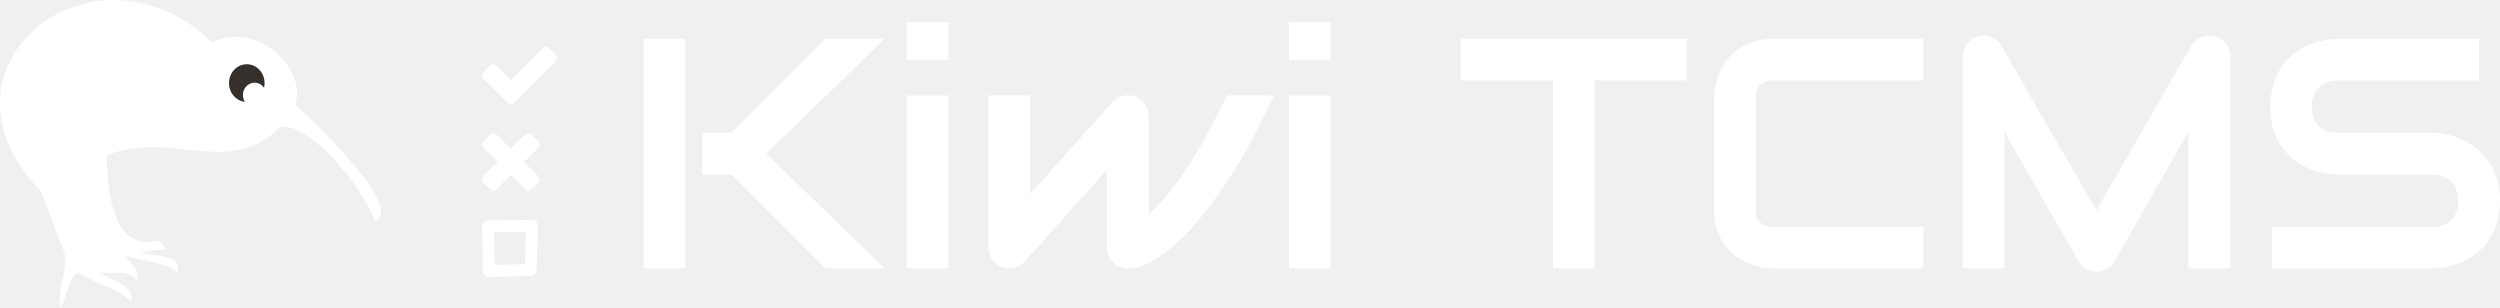
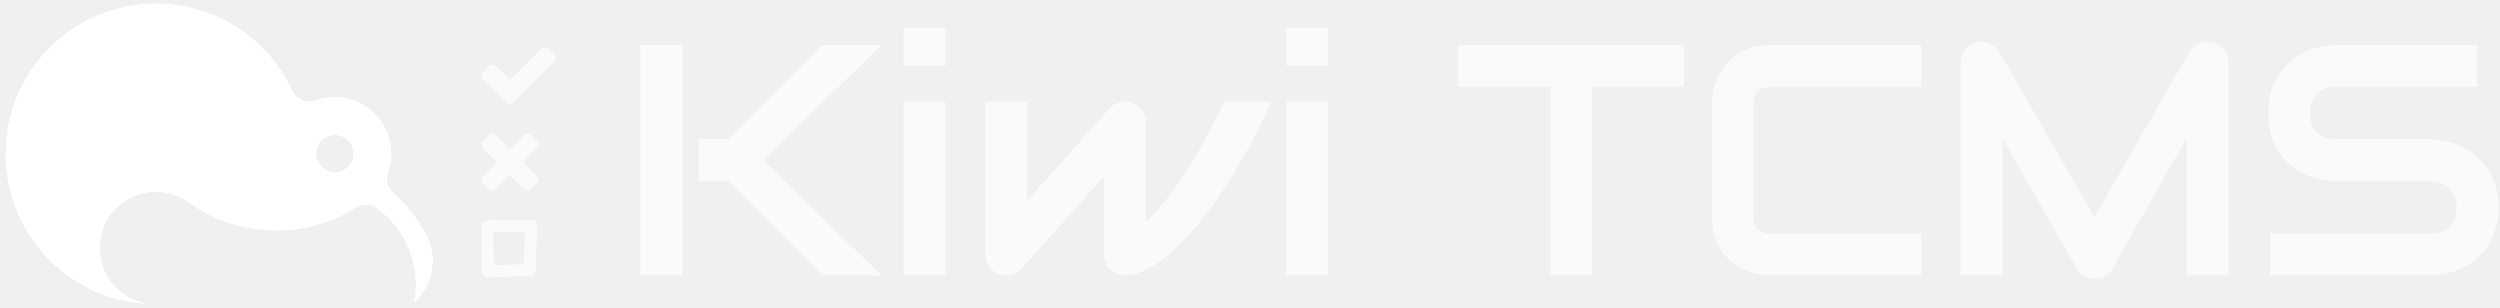
- <svg xmlns="http://www.w3.org/2000/svg" width="488.069" height="60" viewBox="0 0 488.069 60">
-   <defs>
-     <style>.a{fill:#fff;}.b{fill:#36302c;}</style>
+ <svg xmlns="http://www.w3.org/2000/svg" xmlns:ns1="http://www.openswatchbook.org/uri/2009/osb" xmlns:xlink="http://www.w3.org/1999/xlink" width="2438.993" height="300" id="svg2" version="1.0">
+   <defs id="defs4">
+     <linearGradient id="linearGradient4255" ns1:paint="solid">
+       <stop style="stop-color:#000000;stop-opacity:1;" offset="0" id="stop4257" />
+     </linearGradient>
+     <linearGradient id="linearGradient3648">
+       <stop offset="0" id="stop3650" style="stop-color:#ffffff;stop-opacity:1" />
+       <stop offset="1" id="stop3652" style="stop-color:#adadad;stop-opacity:1" />
+     </linearGradient>
+     <linearGradient id="linearGradient3640">
+       <stop offset="0" id="stop3642" style="stop-color:#3d3d3d;stop-opacity:1" />
+       <stop offset="1" id="stop3644" style="stop-color:#cccccc;stop-opacity:0" />
+     </linearGradient>
+     <linearGradient id="linearGradient3708">
+       <stop offset="0" id="stop3710" style="stop-color:#646464;stop-opacity:1" />
+       <stop offset="1" id="stop3712" style="stop-color:#000000;stop-opacity:0" />
+     </linearGradient>
+     <linearGradient id="linearGradient3687">
+       <stop offset="0" id="stop3689" style="stop-color:#000000;stop-opacity:1" />
+       <stop offset="1" id="stop3691" style="stop-color:#000000;stop-opacity:0" />
+     </linearGradient>
+     <linearGradient xlink:href="#linearGradient3687" id="linearGradient3693" x1="-500.525" y1="1106.818" x2="-500.525" y2="722.66" gradientUnits="userSpaceOnUse" />
+     <linearGradient xlink:href="#linearGradient3687" id="linearGradient3695" gradientUnits="userSpaceOnUse" x1="-500.525" y1="1106.818" x2="-500.525" y2="722.66" />
+     <linearGradient xlink:href="#linearGradient3687" id="linearGradient3697" gradientUnits="userSpaceOnUse" x1="-500.525" y1="1106.818" x2="-500.525" y2="722.66" />
+     <linearGradient xlink:href="#linearGradient3687" id="linearGradient3699" gradientUnits="userSpaceOnUse" x1="-500.525" y1="1106.818" x2="-500.525" y2="722.66" />
+     <linearGradient xlink:href="#linearGradient3687" id="linearGradient3701" gradientUnits="userSpaceOnUse" x1="-500.525" y1="1106.818" x2="-500.525" y2="722.66" />
+     <filter style="color-interpolation-filters:sRGB;" id="filter124">
+       <feColorMatrix type="hueRotate" values="180" result="color1" id="feColorMatrix120" />
+       <feColorMatrix values="-1 0 0 0 1 0 -1 0 0 1 0 0 -1 0 1 -0.21 -0.72 -0.07 2 0 " result="color2" id="feColorMatrix122" />
+     </filter>
  </defs>
-   <g transform="translate(0)">
-     <path class="a" d="M952.293,3388.043c-17.671.258-31.134,19.689-13.872,37.329l4.6,12.108c.764,2.768-1.827,8.86-.68,10.56,1.321-2.611,1.654-6.345,3.4-6.776,3.072,2.169,7.617,2.905,10.185,5.7.96-2.711-2.933-4.1-6.194-5.649,3.047.508,5.155-1.143,7.411,1.514a3.1,3.1,0,0,0-.967-3.2l-1.378-1.883c2.548,1.353,8.89,1.344,10.346,3.714.564-4.484-4.769-2.953-7.286-4.294,1.633.2,3.255-.61,4.869-.387-.432-1.258-1.175-1.8-2.273-1.707-8.657,2.063-9.266-12.555-9.147-16.7,11.621-4.928,23.357,3.913,32.7-4.576,3.061-4.571,15.694,7.367,19.583,17.477,5.815-2.458-10.775-18.514-15.592-22.862,2.516-6.686-7.288-16.42-16.147-12.126-6.233-5.917-13.174-8.33-19.565-8.237Z" transform="translate(-930.417 -3388.041)" />
-     <g transform="translate(44.709 12.538)">
-       <ellipse class="b" cx="3.471" cy="3.683" rx="3.471" ry="3.683" />
-     </g>
-     <g transform="translate(47.424 16.144)">
-       <ellipse class="a" cx="2.28" cy="2.42" rx="2.28" ry="2.42" />
-     </g>
-     <g transform="translate(94.13 9.174)">
-       <g transform="translate(0 33.773)">
-         <path class="a" d="M1401.275,3613.927a1.165,1.165,0,0,1-1.166-1.146l-.126-8.736a1.181,1.181,0,0,1,0-.165,1.165,1.165,0,0,1,1.157-1.07l8.58-.034h0a1.164,1.164,0,0,1,1.165,1.2l-.287,8.59a1.165,1.165,0,0,1-1.132,1.124l-8.165.235Zm1.056-8.8.093,6.435,5.887-.169.211-6.292Z" transform="translate(-1399.981 -3602.775)" />
-       </g>
-       <g transform="translate(0.001 16.886)">
-         <path class="a" d="M1411.163,3527.315a.867.867,0,0,1-.263.638l-1.28,1.277a.91.91,0,0,1-1.279,0l-2.766-2.76-2.766,2.76a.91.91,0,0,1-1.279,0l-1.28-1.277a.9.9,0,0,1,0-1.276l2.766-2.76-2.766-2.76a.905.905,0,0,1,0-1.277l1.28-1.277a.91.91,0,0,1,1.279,0l2.766,2.76,2.766-2.76a.91.91,0,0,1,1.279,0l1.28,1.277a.905.905,0,0,1,0,1.277l-2.766,2.76,2.766,2.76A.867.867,0,0,1,1411.163,3527.315Z" transform="translate(-1399.985 -3518.341)" />
-       </g>
-       <g transform="translate(0)">
-         <path class="a" d="M1414.565,3436.089a.868.868,0,0,1-.263.638l-6.812,6.8-1.279,1.277a.91.91,0,0,1-1.28,0l-1.28-1.277-3.406-3.4a.905.905,0,0,1,0-1.277l1.28-1.277a.91.91,0,0,1,1.279,0l2.767,2.769,6.172-6.167a.91.91,0,0,1,1.279,0l1.28,1.276a.868.868,0,0,1,.263.638Z" transform="translate(-1399.981 -3433.911)" />
+   <g id="layer1" transform="translate(3080.214,-1217.403)">
+     <g id="g3885" transform="matrix(25,0,0,25,90820.575,-9012.835)" style="fill:#808080" />
+     <g id="g3209">
+       <g id="g137">
+         <g id="g119">
+           <g aria-label="Kiwi TCMS" transform="translate(0,24)" id="flowRoot3482" style="font-style:normal;font-variant:normal;font-weight:bold;font-stretch:normal;line-height:0.01%;font-family:'Open Sans';-inkscape-font-specification:'Open Sans Bold';letter-spacing:0px;word-spacing:0px;fill:#fafafa;fill-opacity:1;stroke:none;stroke-width:1px;stroke-linecap:butt;stroke-linejoin:miter;stroke-opacity:1">
+             <path d="m -2220.264,1461.988 h -57.81 l -91.65,-91.807 h -28.67 v -41.047 h 28.67 l 91.65,-91.807 h 57.81 l -115.463,112.33 z m -194.423,0 h -40.733 v -224.66 h 40.733 z" style="font-style:normal;font-variant:normal;font-weight:normal;font-stretch:normal;font-size:320.853px;line-height:1.25;font-family:Audiowide;-inkscape-font-specification:Audiowide;fill:#fafafa;fill-opacity:1" id="path93" />
+             <path d="m -2157.911,1257.851 h -40.733 v -36.817 h 40.733 z m 0,204.137 h -40.733 v -169.357 h 40.733 z" style="font-style:normal;font-variant:normal;font-weight:normal;font-stretch:normal;font-size:320.853px;line-height:1.25;font-family:Audiowide;-inkscape-font-specification:Audiowide;fill:#fafafa;fill-opacity:1" id="path95" />
+             <path d="m -1840.035,1292.631 q -9.713,21.777 -20.993,42.927 -11.28,20.993 -23.657,39.793 -12.22,18.8 -25.067,34.78 -12.847,15.823 -25.537,27.417 -12.533,11.437 -24.597,18.017 -11.907,6.423 -22.56,6.423 -4.387,0 -8.147,-1.567 -3.76,-1.567 -6.58,-4.23 -2.82,-2.82 -4.387,-6.58 -1.567,-3.76 -1.567,-8.147 v -75.983 l -80.84,90.397 q -3.133,3.133 -6.893,4.7 -3.603,1.41 -7.52,1.41 -4.23,0 -7.99,-1.567 -3.603,-1.567 -6.423,-4.23 -2.82,-2.82 -4.543,-6.58 -1.567,-3.76 -1.567,-8.147 v -148.833 h 40.733 v 96.507 l 81.153,-90.71 q 4.387,-4.387 10.34,-5.483 6.11,-1.253 11.907,1.253 5.797,2.35 9.087,7.52 3.447,5.013 3.447,11.123 v 96.82 q 13.16,-12.69 23.813,-26.79 10.653,-14.1 19.74,-28.983 9.243,-15.04 17.233,-30.393 8.147,-15.51 15.823,-30.863 z" style="font-style:normal;font-variant:normal;font-weight:normal;font-stretch:normal;font-size:320.853px;line-height:1.25;font-family:Audiowide;-inkscape-font-specification:Audiowide;fill:#fafafa;fill-opacity:1" id="path97" />
+             <path d="m -1784.575,1257.851 h -40.733 v -36.817 h 40.733 z m 0,204.137 h -40.733 v -169.357 h 40.733 z" style="font-style:normal;font-variant:normal;font-weight:normal;font-stretch:normal;font-size:320.853px;line-height:1.25;font-family:Audiowide;-inkscape-font-specification:Audiowide;fill:#fafafa;fill-opacity:1" id="path99" />
+             <path d="m -1437.088,1278.061 h -89.77 v 183.927 h -40.733 v -183.927 h -89.927 v -40.733 h 220.43 z" style="font-style:normal;font-variant:normal;font-weight:normal;font-stretch:normal;font-size:320.853px;line-height:1.25;font-family:Audiowide;-inkscape-font-specification:Audiowide;fill:#fafafa;fill-opacity:1" id="path101" />
+             <path d="m -1206.005,1461.988 h -146.953 q -5.64,0 -12.22,-1.253 -6.423,-1.41 -12.847,-4.23 -6.267,-2.82 -12.063,-7.207 -5.797,-4.543 -10.34,-10.81 -4.387,-6.423 -7.05,-14.727 -2.663,-8.46 -2.663,-18.957 v -110.293 q 0,-5.64 1.253,-12.063 1.41,-6.58 4.23,-12.847 2.82,-6.423 7.363,-12.22 4.543,-5.797 10.81,-10.183 6.423,-4.543 14.727,-7.207 8.303,-2.663 18.8,-2.663 h 146.953 v 40.733 h -146.953 q -7.99,0 -12.22,4.23 -4.23,4.23 -4.23,12.533 v 109.98 q 0,7.833 4.23,12.22 4.387,4.23 12.22,4.23 h 146.953 z" style="font-style:normal;font-variant:normal;font-weight:normal;font-stretch:normal;font-size:320.853px;line-height:1.25;font-family:Audiowide;-inkscape-font-specification:Audiowide;fill:#fafafa;fill-opacity:1" id="path103" />
+             <path d="m -905.989,1461.988 h -41.047 v -133.793 l -72.223,127.056 q -2.663,4.857 -7.52,7.363 -4.7,2.507 -10.183,2.507 -5.327,0 -10.027,-2.507 -4.543,-2.507 -7.207,-7.363 l -72.537,-127.056 v 133.793 h -40.733 v -207.27 q 0,-7.05 4.073,-12.533 4.23,-5.483 10.967,-7.363 3.29,-0.783 6.58,-0.47 3.29,0.157 6.267,1.41 3.133,1.097 5.64,3.29 2.507,2.037 4.23,5.013 l 92.747,161.21 92.747,-161.21 q 3.603,-5.953 9.87,-8.46 6.423,-2.507 13.317,-0.783 6.58,1.88 10.81,7.363 4.23,5.483 4.23,12.533 z" style="font-style:normal;font-variant:normal;font-weight:normal;font-stretch:normal;font-size:320.853px;line-height:1.25;font-family:Audiowide;-inkscape-font-specification:Audiowide;fill:#fafafa;fill-opacity:1" id="path105" />
+             <path d="m -642.789,1395.874 q 0,12.063 -3.133,21.777 -2.977,9.557 -7.99,16.92 -5.013,7.363 -11.75,12.533 -6.737,5.17 -13.943,8.46 -7.207,3.29 -14.727,4.857 -7.363,1.567 -13.943,1.567 h -157.137 v -40.733 h 157.137 q 11.75,0 18.173,-6.893 6.58,-6.893 6.58,-18.487 0,-5.64 -1.723,-10.34 -1.723,-4.7 -5.013,-8.147 -3.133,-3.447 -7.833,-5.327 -4.543,-1.88 -10.183,-1.88 h -93.687 q -9.87,0 -21.307,-3.447 -11.437,-3.603 -21.307,-11.437 -9.713,-7.833 -16.293,-20.523 -6.423,-12.69 -6.423,-31.02 0,-18.33 6.423,-30.863 6.58,-12.69 16.293,-20.523 9.87,-7.99 21.307,-11.437 11.437,-3.603 21.307,-3.603 h 138.65 v 40.733 h -138.65 q -11.593,0 -18.173,7.05 -6.423,7.05 -6.423,18.643 0,11.75 6.423,18.643 6.58,6.737 18.173,6.737 h 93.687 0.313 q 6.58,0.157 13.943,1.88 7.363,1.567 14.57,5.013 7.363,3.447 13.943,8.773 6.58,5.17 11.593,12.533 5.17,7.363 8.147,16.92 2.977,9.557 2.977,21.62 z" style="font-style:normal;font-variant:normal;font-weight:normal;font-stretch:normal;font-size:320.853px;line-height:1.25;font-family:Audiowide;-inkscape-font-specification:Audiowide;fill:#fafafa;fill-opacity:1" id="path107" />
+           </g>
+         </g>
+         <g id="g140">
+           <g id="g4295">
+             <path id="path3505-5-9-3-4" d="m -2604.828,1438.127 0.633,43.952 40.73,-1.173 1.432,-42.952 -42.796,0.172 z" style="fill:none;fill-opacity:0;stroke:#fafafa;stroke-width:11.632;stroke-linecap:round;stroke-linejoin:round;stroke-miterlimit:4;stroke-dasharray:none;stroke-dashoffset:3.003;stroke-opacity:1" />
+             <path style="fill:#fafafa;fill-opacity:1" id="path7533-2-2-9" d="m -2554.887,1392.575 q 0,1.877 -1.314,3.191 l -6.383,6.383 q -1.314,1.314 -3.191,1.314 -1.878,0 -3.192,-1.314 l -13.799,-13.798 -13.798,13.798 q -1.314,1.314 -3.192,1.314 -1.877,0 -3.192,-1.314 l -6.383,-6.383 q -1.314,-1.314 -1.314,-3.191 0,-1.877 1.314,-3.191 l 13.798,-13.799 -13.798,-13.798 q -1.314,-1.314 -1.314,-3.192 0,-1.877 1.314,-3.191 l 6.383,-6.383 q 1.315,-1.314 3.192,-1.314 1.877,0 3.192,1.314 l 13.798,13.799 13.799,-13.799 q 1.314,-1.314 3.192,-1.314 1.877,0 3.191,1.314 l 6.383,6.383 q 1.314,1.314 1.314,3.191 0,1.877 -1.314,3.192 l -13.799,13.798 13.799,13.799 q 1.314,1.314 1.314,3.191 z" />
+             <path style="fill:#fafafa;fill-opacity:1;stroke:none;stroke-opacity:0.741" id="path7475-1-3-9" d="m -2537.897,1274.163 q 0,1.877 -1.314,3.192 l -33.981,33.98 -6.382,6.383 q -1.315,1.314 -3.192,1.314 -1.877,0 -3.192,-1.314 l -6.383,-6.383 -16.991,-16.99 q -1.314,-1.314 -1.314,-3.192 0,-1.877 1.314,-3.192 l 6.383,-6.383 q 1.314,-1.314 3.191,-1.314 1.877,0 3.191,1.314 l 13.799,13.845 30.788,-30.835 q 1.314,-1.314 3.192,-1.314 1.877,0 3.191,1.314 l 6.383,6.383 q 1.314,1.314 1.314,3.191 z" />
+           </g>
+           <path d="m -2650.105,2038.518 -0.16,-0.32 q -1.54,-3 -3.2,-6 a 0.13,0.13 0 0 0 0,-0.07 254.27,254.27 0 0 0 -52.86,-66.61 v 0 c -0.62,-0.57 -1.26,-1.13 -1.89,-1.69 a 31.75,31.75 0 0 1 -8.65,-30.7 31.17,31.17 0 0 1 1.83,-5.18 95.14,95.14 0 0 0 -90.52,-124.43 q -3.29,0 -6.52,0.22 a 94.46,94.46 0 0 0 -25.44,5.28 c -0.37,0.16 -0.75,0.29 -1.13,0.42 h -0.06 a 31.77,31.77 0 0 1 -38.25,-15.45 27.65,27.65 0 0 1 -1.22,-2.65 253.68,253.68 0 0 0 -229.65,-145.82 q -7.77,0 -15.43,0.46 c -132.88,7.98 -238.16,118.26 -238.16,253.13 0,132.76 102,241.69 231.94,252.68 0,-0.42 0,-0.82 0,-1.24 a 95.11,95.11 0 1 1 71.85,-173.33 l 0.18,-0.18 q 1.86,1.41 3.76,2.79 c 0.85,0.59 1.69,1.19 2.52,1.81 l 0.06,0.05 a 252.43,252.43 0 0 0 97.75,41.83 254.29,254.29 0 0 0 48.68,4.67 q 7.77,0 15.44,-0.46 a 252.3,252.3 0 0 0 119.05,-38.09 v 0 a 31.49,31.49 0 0 1 17.08,-5 32,32 0 0 1 6.39,0.64 v 0 a 31.56,31.56 0 0 1 11.32,4.77 c 0.46,0.31 0.91,0.63 1.34,1 a 158.7,158.7 0 0 1 62.5,158.81 95.16,95.16 0 0 0 21.45,-111.34 z m -131,-119.74 a 31.7,31.7 0 0 1 -55.78,-15.26 32.15,32.15 0 0 1 -0.37,-4.84 31.7,31.7 0 0 1 30.67,-31.68 h 1 a 31.7,31.7 0 0 1 24.46,51.86 z" id="path8" style="filter:url(#filter124)" transform="matrix(0.5776389,0,0,0.5776389,-1132.897,270.5481)" />
+         </g>
      </g>
    </g>
  </g>
-   <g transform="translate(125.671 4.337)">
-     <path class="a" d="M1604.337,3457.791h-11.558l-18.323-18.312h-5.732v-8.187h5.732l18.323-18.312h11.558l-23.084,22.406Zm-38.871,0h-8.144v-44.812h8.144Zm51.337-40.719h-8.144v-7.344h8.144Zm0,40.719h-8.144v-33.781h8.144Zm63.553-33.781q-1.942,4.344-4.2,8.547t-4.715,7.953a85.366,85.366,0,0,1-5.026,6.921,49.62,49.62,0,0,1-5.09,5.469,25.3,25.3,0,0,1-4.918,3.594,9.547,9.547,0,0,1-4.525,1.3,4.174,4.174,0,0,1-2.944-1.172,3.858,3.858,0,0,1-.877-1.3,4.178,4.178,0,0,1-.313-1.625v-15.156l-16.162,18.031a4.1,4.1,0,0,1-1.363.922,4.095,4.095,0,0,1-3.1-.015,4.216,4.216,0,0,1-1.3-.86,4.061,4.061,0,0,1-.893-1.3,4,4,0,0,1-.329-1.625v-29.687h8.144v19.25l16.225-18.094a4,4,0,0,1,4.448-.844,3.9,3.9,0,0,1,1.832,1.484,3.958,3.958,0,0,1,.673,2.234v19.313a45.693,45.693,0,0,0,4.761-5.344q2.13-2.812,3.962-5.8t3.444-6.062q1.613-3.078,3.147-6.14Zm11.088-6.937H1683.3v-7.344h8.144Zm0,40.719H1683.3v-33.781h8.144Zm69.473-36.687h-17.948v36.688h-8.144V3421.1h-17.979v-8.125h44.07Zm46.2,36.688h-29.38a12.184,12.184,0,0,1-2.427-.266,12.5,12.5,0,0,1-2.568-.828,11.88,11.88,0,0,1-2.427-1.453,9.871,9.871,0,0,1-2.052-2.156,10.686,10.686,0,0,1-1.425-2.937,12.388,12.388,0,0,1-.532-3.766v-22a12.092,12.092,0,0,1,.266-2.422,12.434,12.434,0,0,1,.83-2.562,11.477,11.477,0,0,1,1.472-2.422,10.185,10.185,0,0,1,2.177-2.047,10.767,10.767,0,0,1,2.929-1.422,12.324,12.324,0,0,1,3.759-.531h29.38v8.125h-29.38a3.312,3.312,0,0,0-2.443.844,3.389,3.389,0,0,0-.846,2.5v21.937a2.994,2.994,0,0,0,3.289,3.282h29.38Zm59.982,0h-8.206V3431.1l-14.44,25.344a3.543,3.543,0,0,1-1.488,1.469,4.361,4.361,0,0,1-2.052.5,4.118,4.118,0,0,1-1.989-.5,3.6,3.6,0,0,1-1.457-1.469l-14.5-25.344v26.688h-8.144v-41.344a4.078,4.078,0,0,1,3.007-3.969,4.32,4.32,0,0,1,1.316-.109,4.393,4.393,0,0,1,1.269.281,3.869,3.869,0,0,1,1.112.656,3.817,3.817,0,0,1,.846,1.016l18.543,32.156,18.543-32.156a3.984,3.984,0,0,1,1.989-1.687,4.248,4.248,0,0,1,2.646-.156,4.082,4.082,0,0,1,2.162,1.469,3.976,3.976,0,0,1,.846,2.5Zm52.621-13.187a14.266,14.266,0,0,1-.611,4.328,12.907,12.907,0,0,1-1.613,3.391,10.749,10.749,0,0,1-2.349,2.5,14.428,14.428,0,0,1-2.788,1.688,13.982,13.982,0,0,1-2.928.969,13.685,13.685,0,0,1-2.8.313h-31.416v-8.125h31.416a4.778,4.778,0,0,0,3.648-1.375,5.152,5.152,0,0,0,1.3-3.687,5.937,5.937,0,0,0-.345-2.062,4.755,4.755,0,0,0-.987-1.625,4.352,4.352,0,0,0-1.566-1.062,5.418,5.418,0,0,0-2.052-.375H1887.9a14.536,14.536,0,0,1-4.26-.7,12.778,12.778,0,0,1-4.244-2.266,12.367,12.367,0,0,1-3.258-4.094,15.34,15.34,0,0,1,0-12.359,12.479,12.479,0,0,1,7.5-6.375,14.536,14.536,0,0,1,4.26-.7h27.721v8.125H1887.9a4.683,4.683,0,0,0-3.618,1.406,5.261,5.261,0,0,0-1.3,3.719,5.136,5.136,0,0,0,1.3,3.7,4.77,4.77,0,0,0,3.618,1.36h18.793a14.409,14.409,0,0,1,2.788.36,14.167,14.167,0,0,1,5.7,2.75,11.718,11.718,0,0,1,2.333,2.516,12.326,12.326,0,0,1,1.613,3.374A14.453,14.453,0,0,1,1919.719,3444.6Z" transform="translate(-1557.322 -3409.728)" />
-   </g>
</svg>
